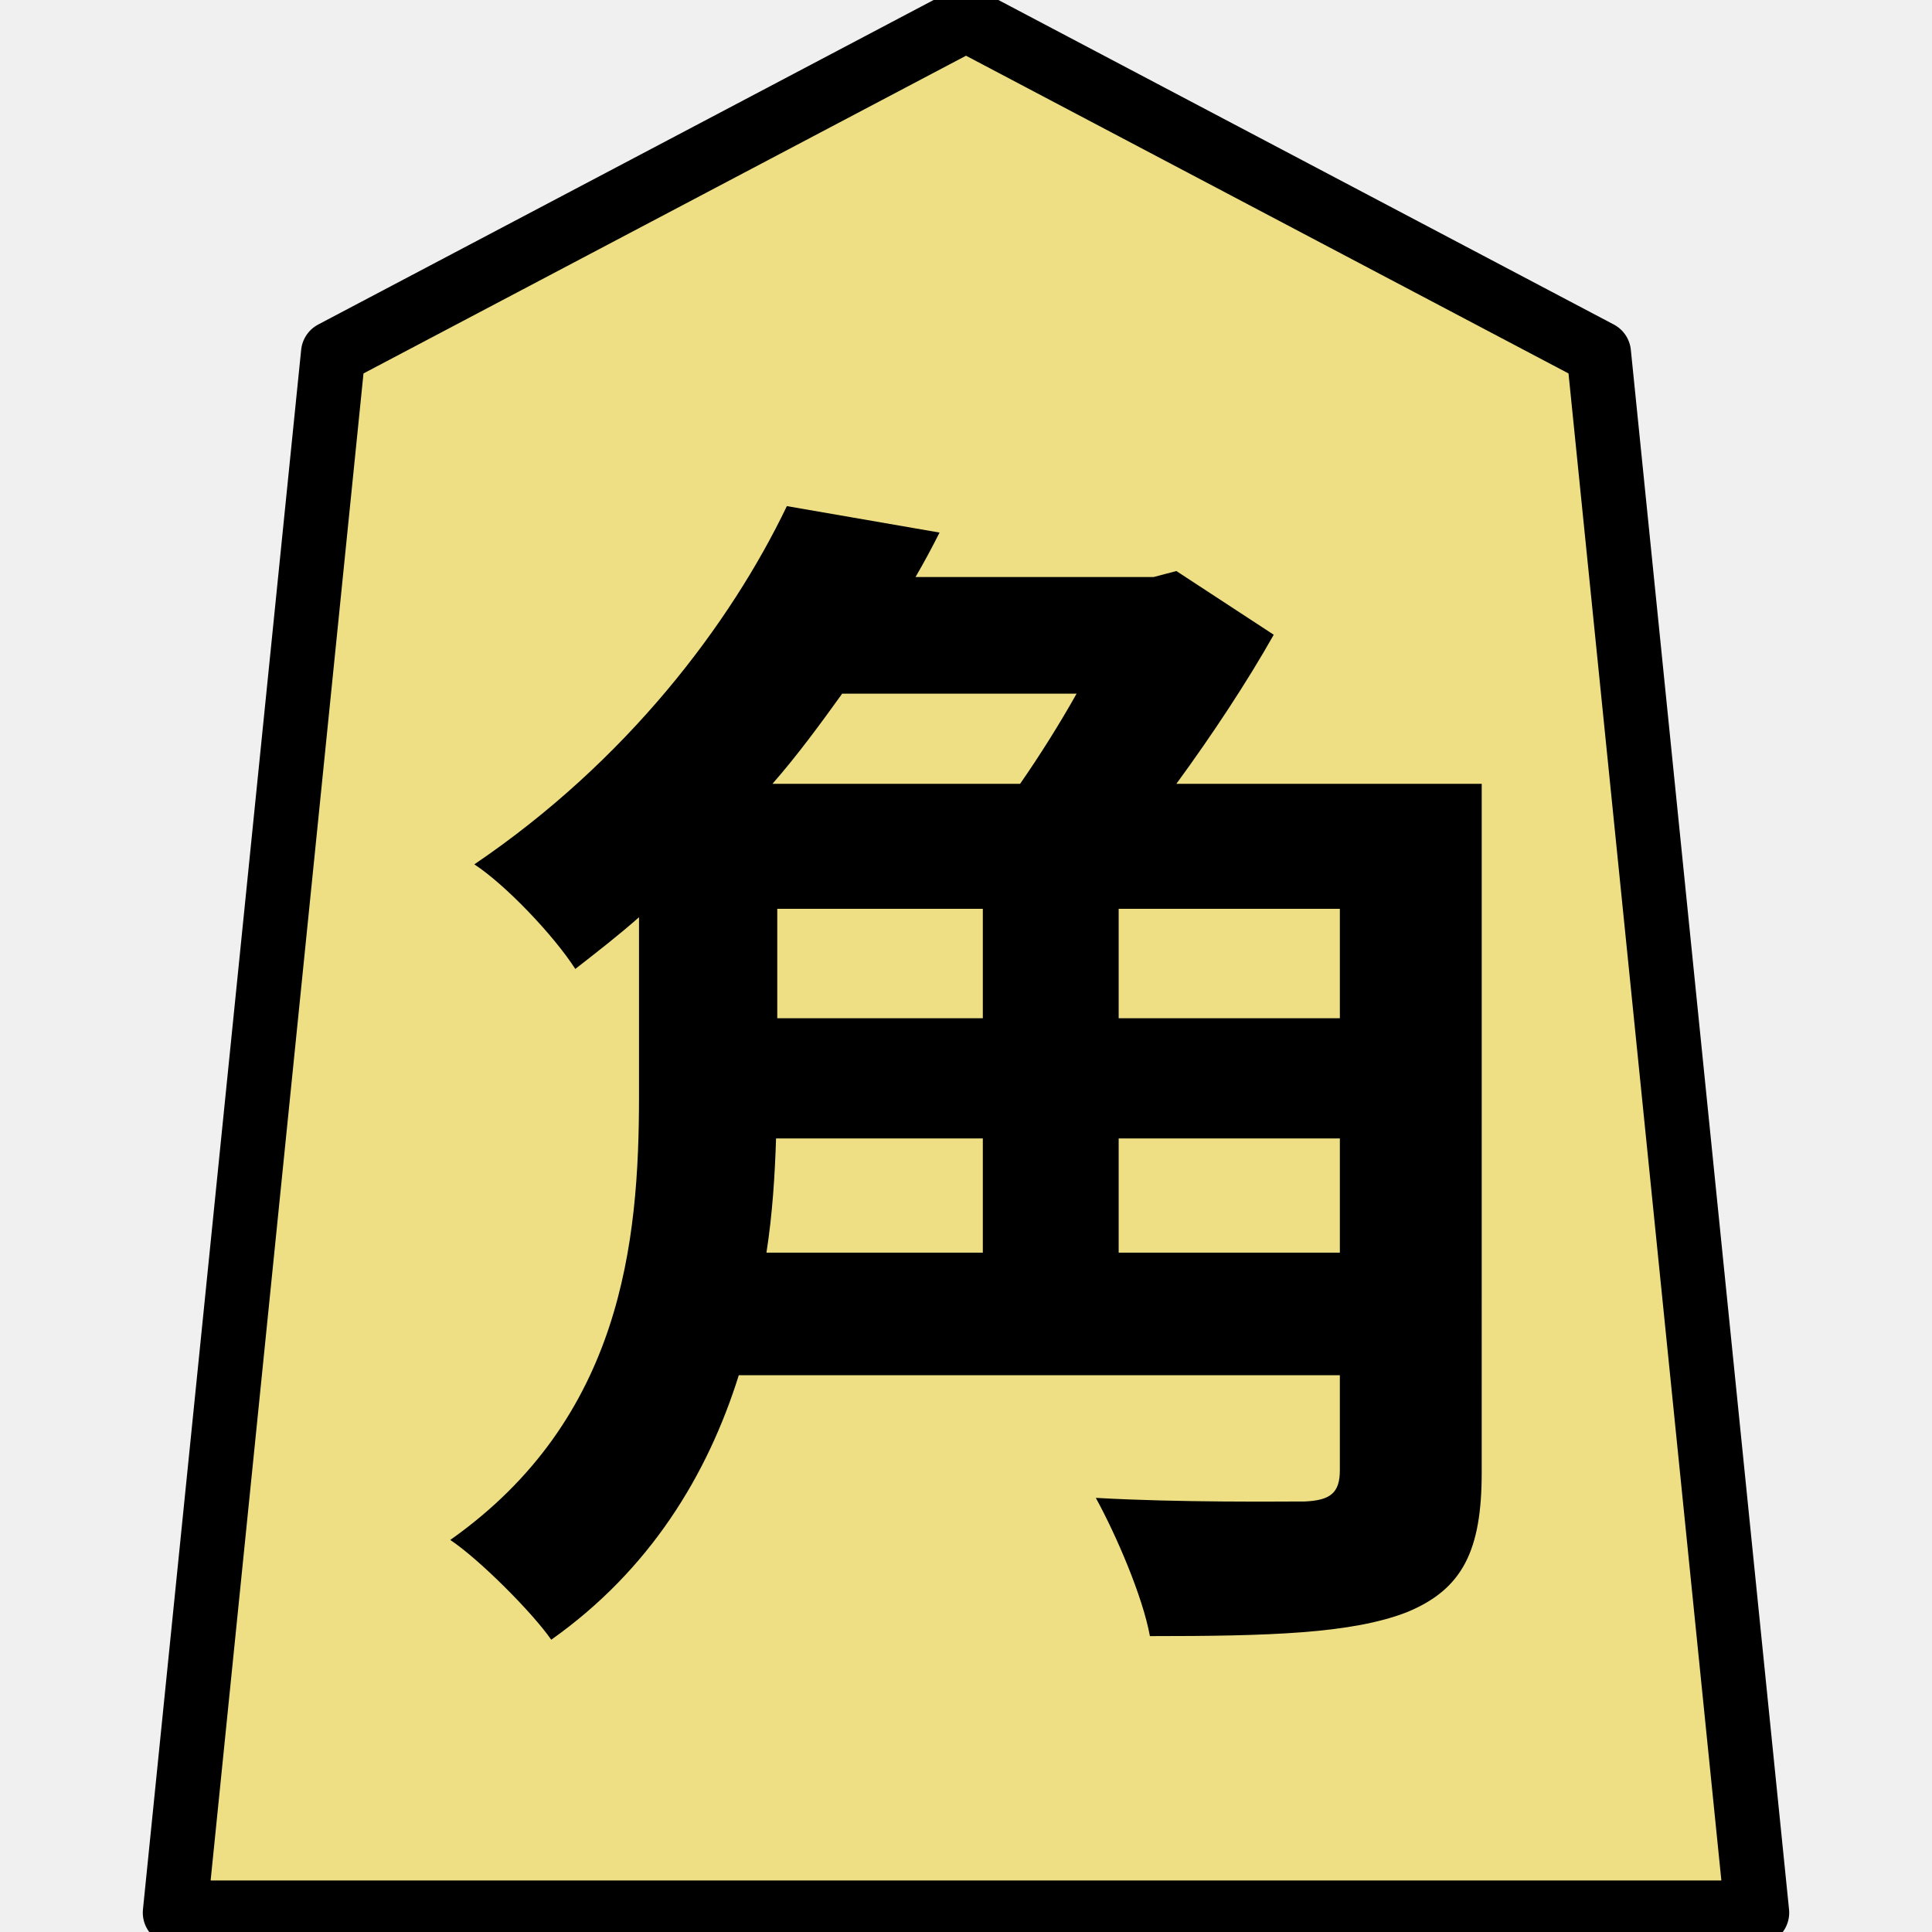
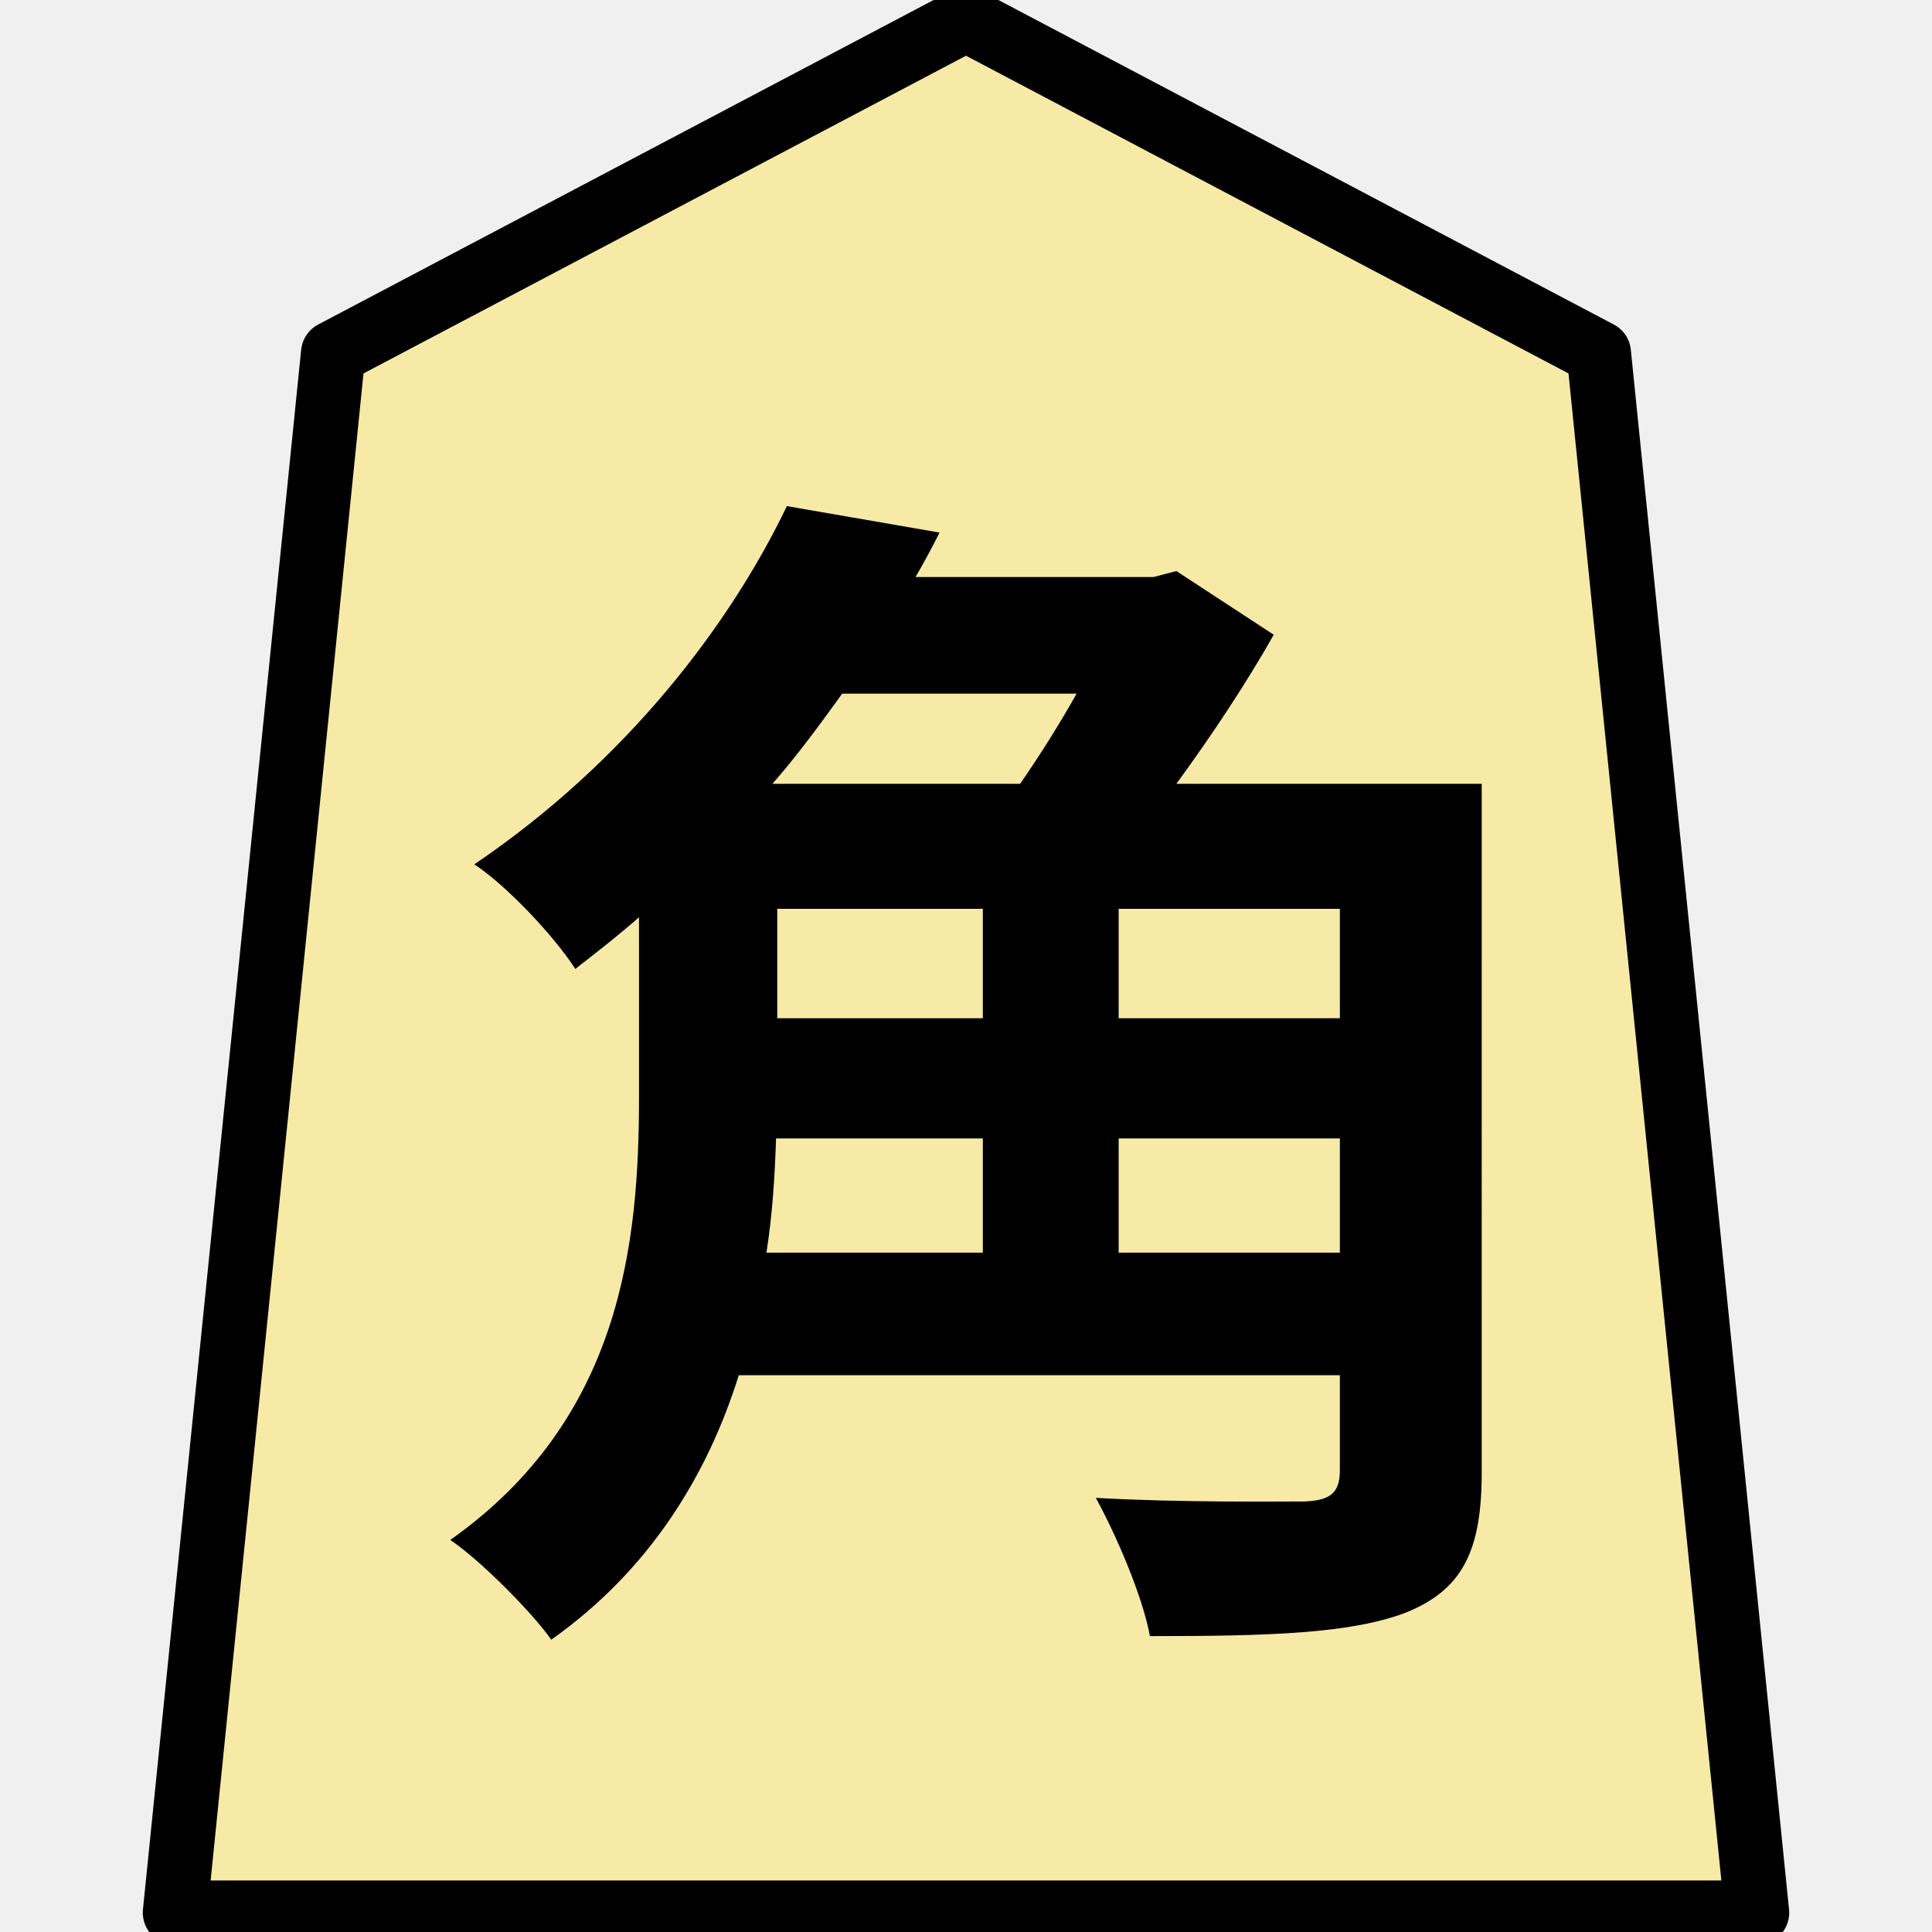
<svg xmlns="http://www.w3.org/2000/svg" version="1.1" style="overflow:visible" viewBox="-150 -150 300 300" height="1200px" width="1200px" id="svg10362">
  <defs id="defs10366" />
  <rect fill-opacity="0" fill="rgb(0,0,0)" height="300" width="300" y="-150" x="-150" id="rect10350" />
  <g style="fill:#ffffff;stroke-linejoin:round" id="g10358">
-     <path style="fill:#eedf85;stroke:none;stroke-linecap:butt;stroke-linejoin:round;fill-opacity:1" id="path10352" d="M 0.002,-147 -98.261,-95.185 -122.827,147 h 245.653 L 98.261,-95.185 Z" />
+     <path style="fill:#f7eaa6;stroke:none;stroke-linecap:butt;stroke-linejoin:round;fill-opacity:1" id="path10352" d="M 0.002,-147 -98.261,-95.185 -122.827,147 h 245.653 L 98.261,-95.185 Z" />
    <path style="fill:#000000;stroke:none;stroke-linecap:butt;stroke-linejoin:round;" id="path10354" d="m 23.706,44.51 v -17.733 h 34.347 v 17.733 z M 2.613,26.777 v 17.733 h -33.6 c 0.933,-5.973 1.307,-11.947 1.493,-17.733 z m 14.56,-69.067 c -2.613,4.667 -5.787,9.707 -8.773,14 h -38.453 c 3.92,-4.48 7.467,-9.333 10.827,-14 z m -46.48,33.413 h 31.92 v 16.987 h -31.92 z m 87.36,16.987 H 23.706 v -16.987 h 34.347 z m 22.027,-36.4 H 32.666 c 5.6,-7.653 11.013,-15.867 15.12,-23.147 l -15.12,-9.893 -3.547,0.933 h -36.96 c 1.307,-2.24 2.613,-4.667 3.733,-6.907 l -23.707,-4.107 c -8.773,18.293 -24.827,39.573 -48.533,55.627 4.853,3.173 12.32,11.013 15.68,16.24 3.36,-2.613 6.72,-5.227 9.893,-8.027 v 27.813 c 0,22.587 -2.613,50.027 -29.307,68.88 4.48,2.987 12.693,11.2 15.68,15.493 15.307,-10.827 24.267,-25.573 29.12,-41.067 h 93.333 v 14.747 c 0,3.547 -1.493,4.667 -5.413,4.853 -4.107,0 -19.413,0.187 -32.48,-0.56 3.173,5.787 7.28,15.307 8.4,21.467 18.48,0 31.36,-0.373 39.947,-3.733 8.587,-3.547 11.573,-9.52 11.573,-21.653 z" />
    <path style="fill:none;stroke:#000000;stroke-width:10;stroke-linecap:butt;stroke-linejoin:round;stroke-opacity:1" id="path10356" d="M 0.002,-147 -98.261,-95.185 -122.827,147 h 245.653 L 98.261,-95.185 Z" />
  </g>
</svg>
